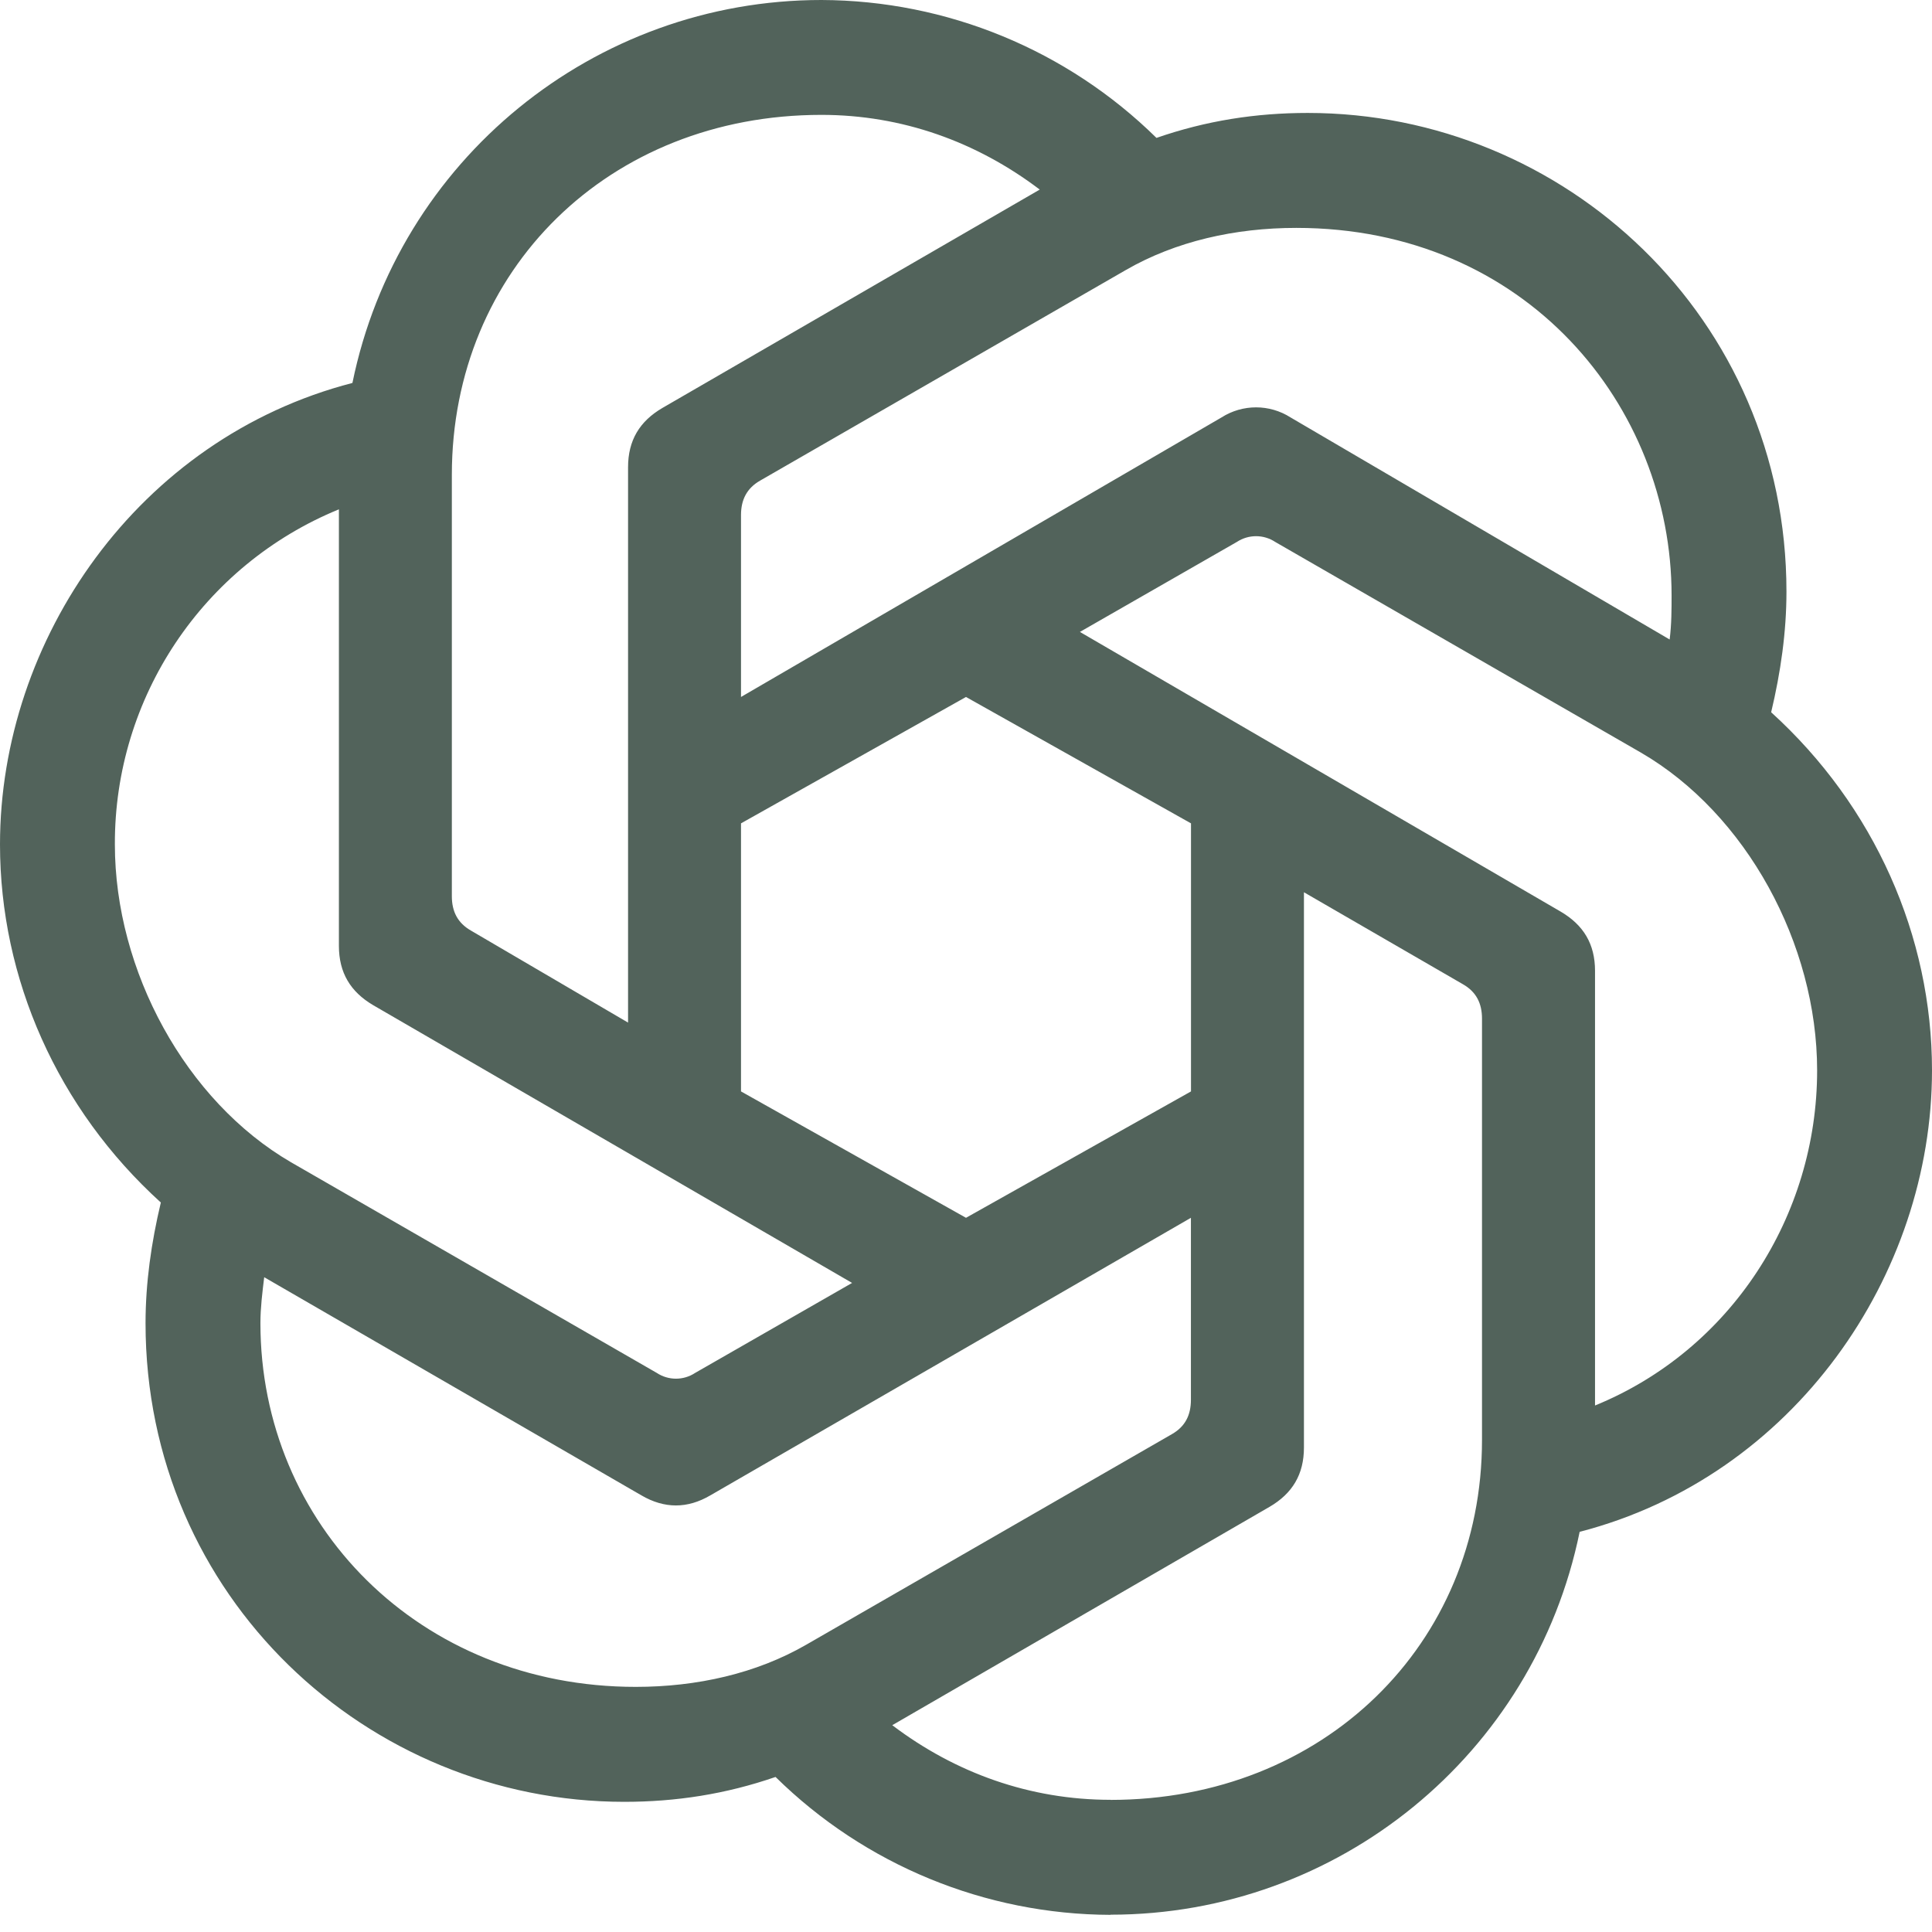
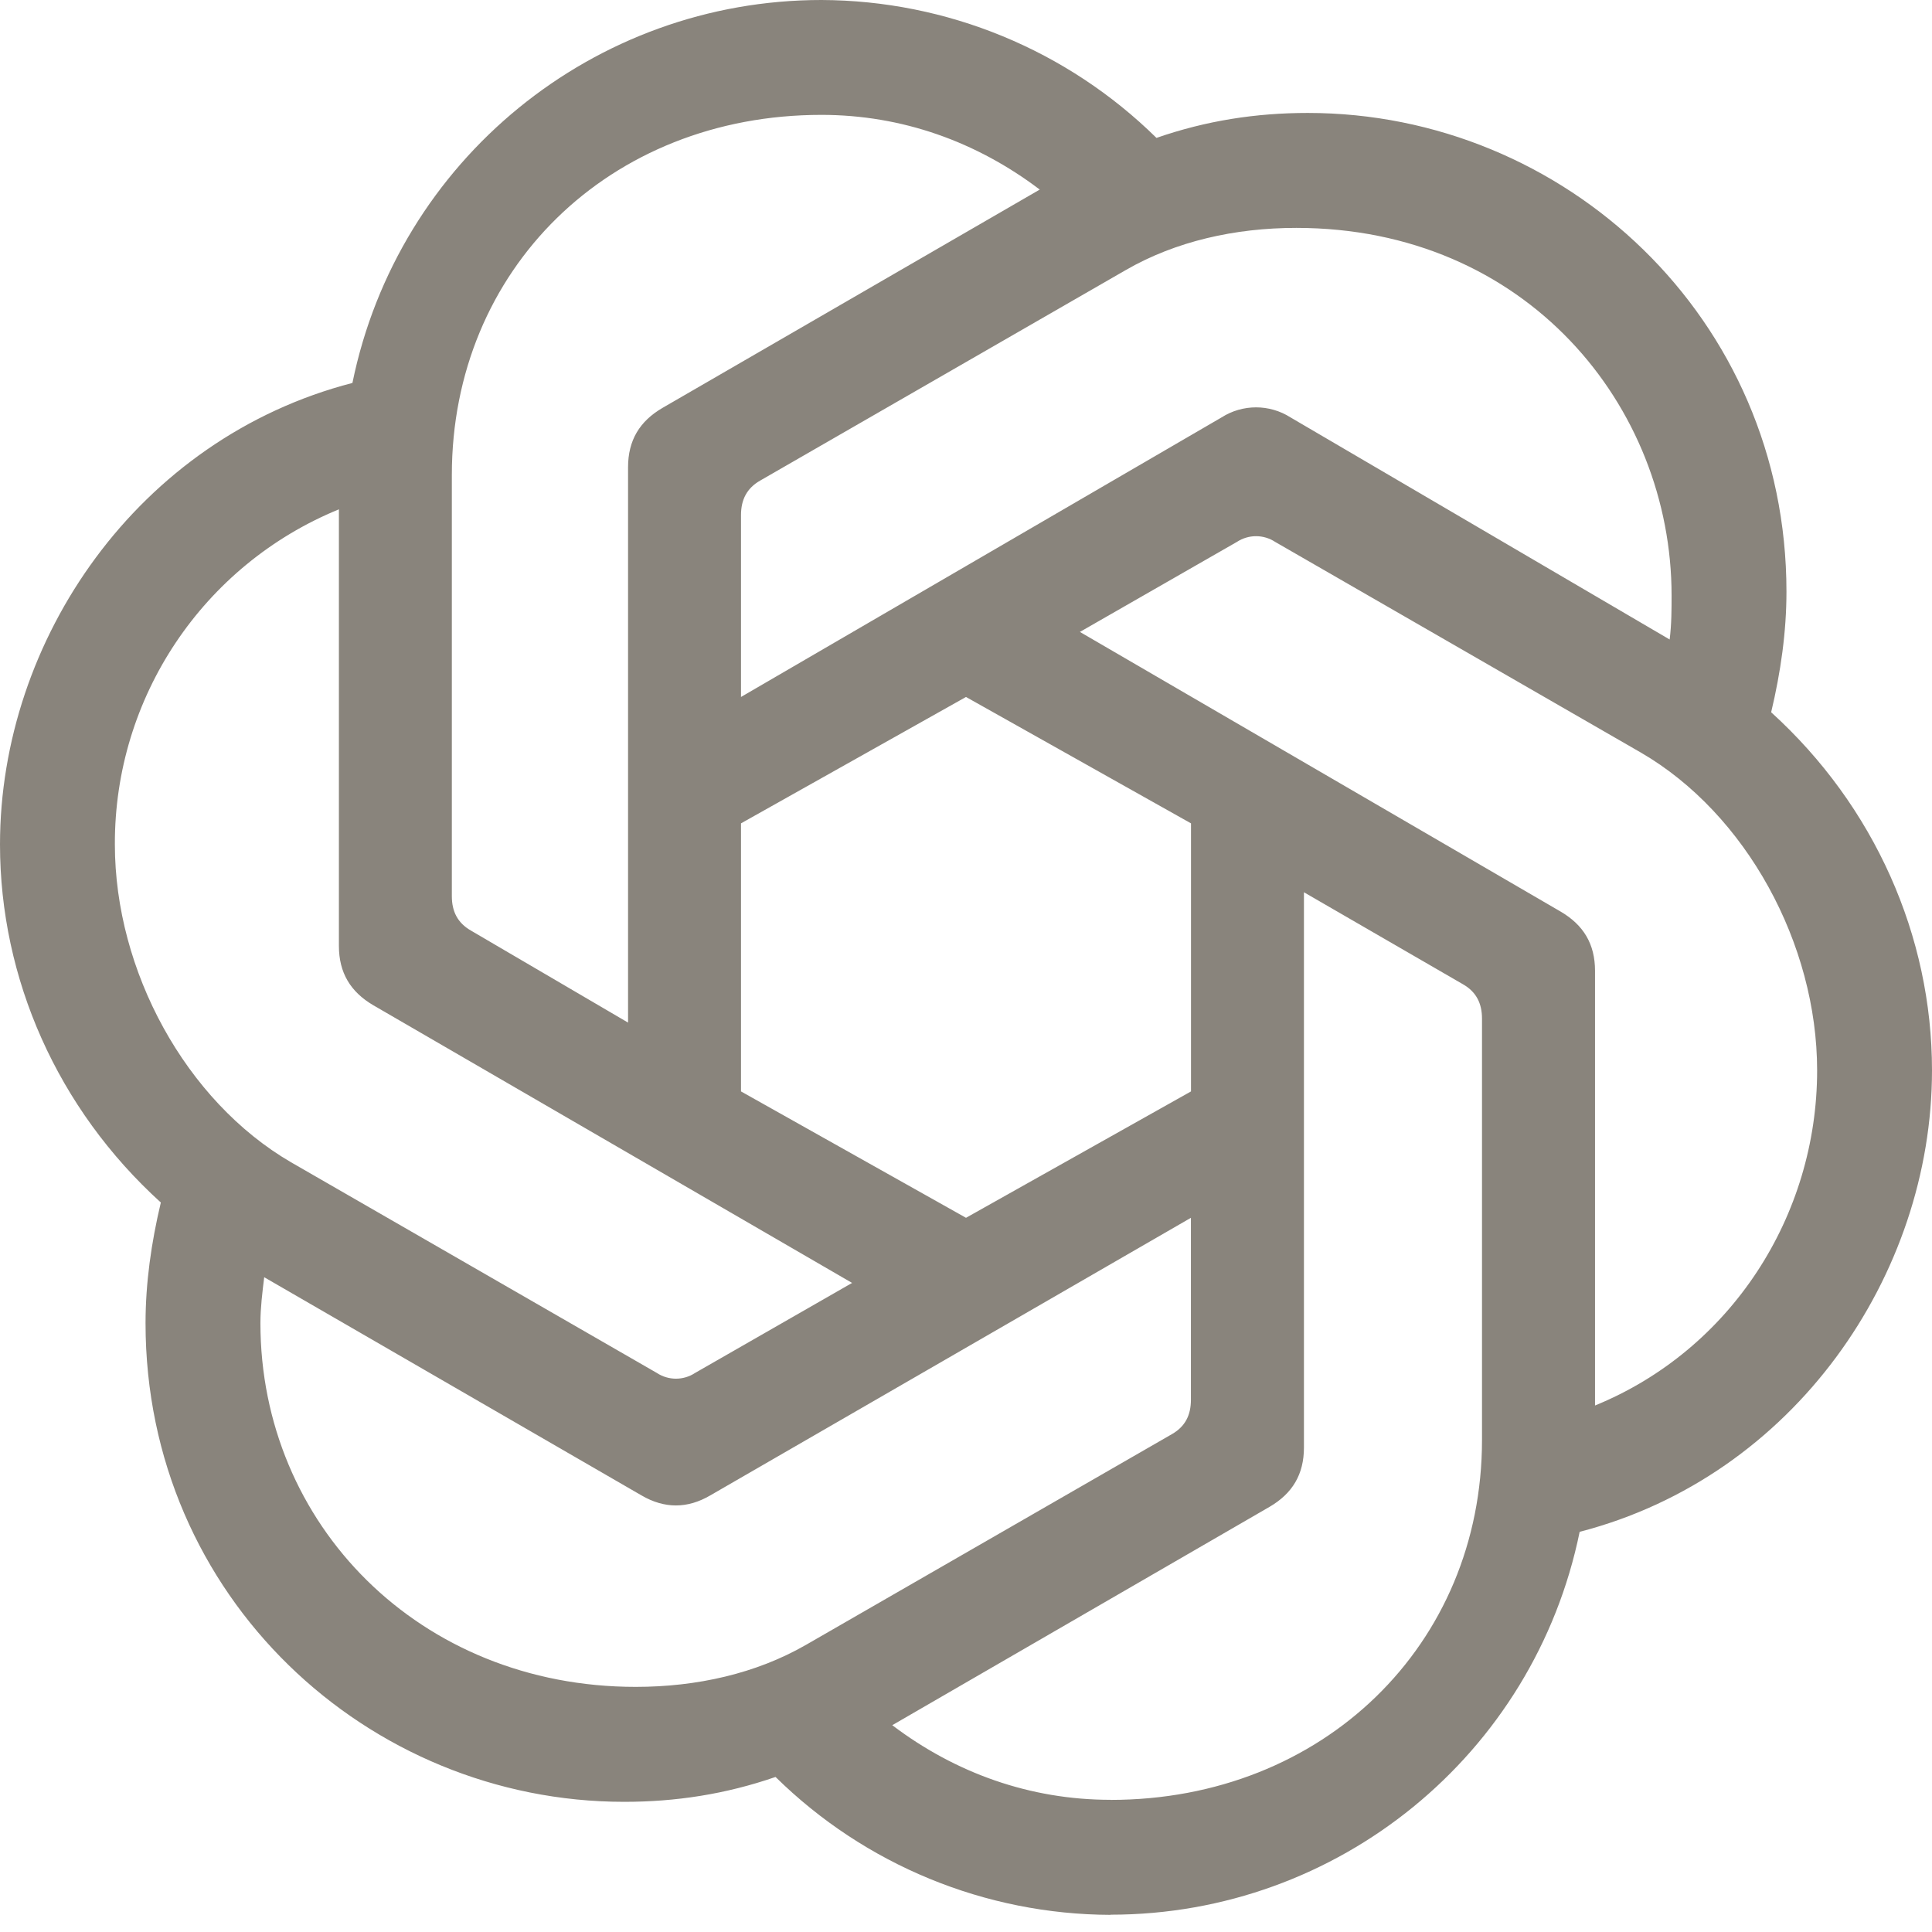
- <svg xmlns="http://www.w3.org/2000/svg" fill="#52635b" fill-rule="evenodd" height="32" viewBox="0 0 24 24" width="32">
+ <svg xmlns="http://www.w3.org/2000/svg" fill="#89847c" fill-rule="evenodd" height="32" viewBox="0 0 24 24" width="32">
  <path d="M9.205 8.658v-2.26c0-.19.072-.333.238-.428l4.543-2.616c.619-.357 1.356-.523 2.117-.523 2.854 0 4.662 2.212 4.662 4.566 0 .167 0 .357-.024.547l-4.71-2.759a.797.797 0 00-.856 0l-5.97 3.473zm10.609 8.8V12.06c0-.333-.143-.57-.429-.737l-5.97-3.473 1.95-1.118a.433.433 0 01.476 0l4.543 2.617c1.309.76 2.189 2.378 2.189 3.948 0 1.808-1.07 3.473-2.76 4.163zM7.802 12.703l-1.95-1.142c-.167-.095-.239-.238-.239-.428V5.899c0-2.545 1.95-4.472 4.591-4.472 1 0 1.927.333 2.712.928L8.23 5.067c-.285.166-.428.404-.428.737v6.898zM12 15.128l-2.795-1.57v-3.33L12 8.658l2.795 1.57v3.33L12 15.128zm1.796 7.23c-1 0-1.927-.332-2.712-.927l4.686-2.712c.285-.166.428-.404.428-.737v-6.898l1.974 1.142c.167.095.238.238.238.428v5.233c0 2.545-1.974 4.472-4.614 4.472zm-5.637-5.303l-4.544-2.617c-1.308-.761-2.188-2.378-2.188-3.948A4.482 4.482 0 014.21 6.327v5.423c0 .333.143.571.428.738l5.947 3.449-1.95 1.118a.432.432 0 01-.476 0zm-.262 3.9c-2.688 0-4.662-2.021-4.662-4.519 0-.19.024-.38.047-.57l4.686 2.71c.286.167.571.167.856 0l5.97-3.448v2.26c0 .19-.07.333-.237.428l-4.543 2.616c-.619.357-1.356.523-2.117.523zm5.899 2.83a5.947 5.947 0 005.827-4.756C22.287 18.339 24 15.84 24 13.296c0-1.665-.713-3.282-1.998-4.448.119-.5.19-.999.19-1.498 0-3.401-2.759-5.947-5.946-5.947-.642 0-1.26.095-1.88.31A5.962 5.962 0 0010.205 0a5.947 5.947 0 00-5.827 4.757C1.713 5.447 0 7.945 0 10.49c0 1.666.713 3.283 1.998 4.448-.119.5-.19 1-.19 1.499 0 3.401 2.759 5.946 5.946 5.946.642 0 1.26-.095 1.88-.309a5.96 5.96 0 004.162 1.713z" />
</svg>
